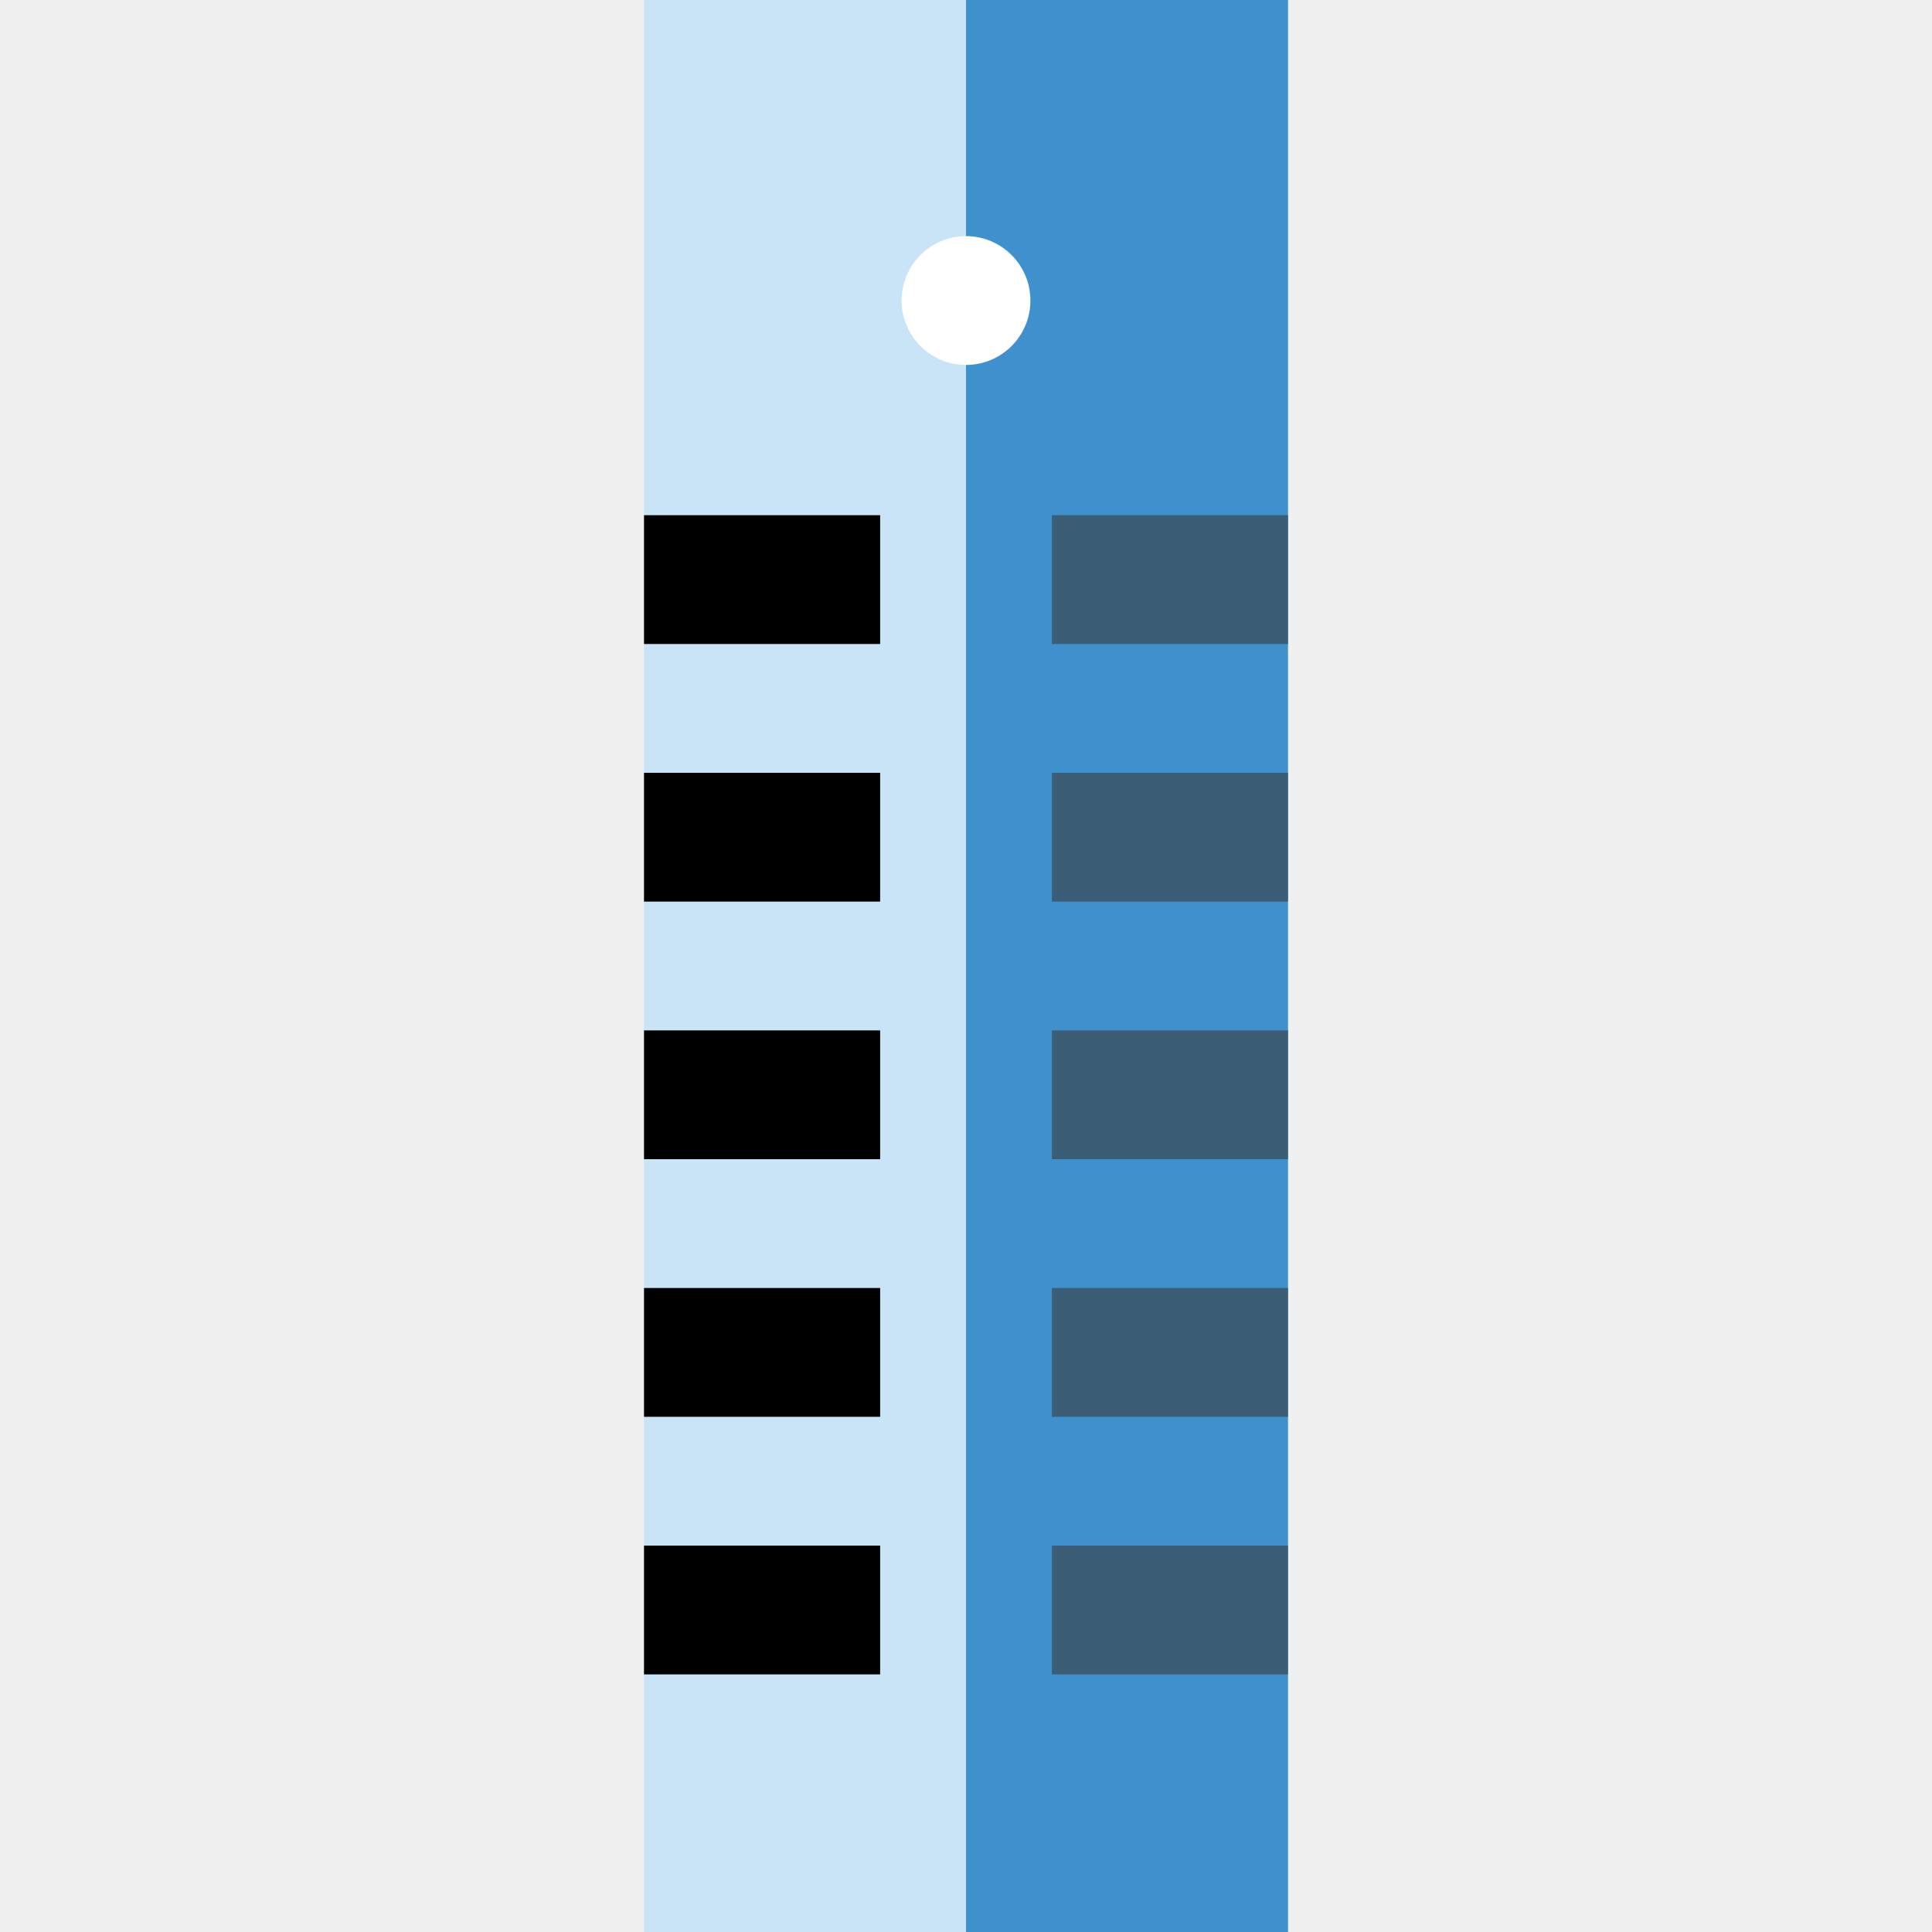
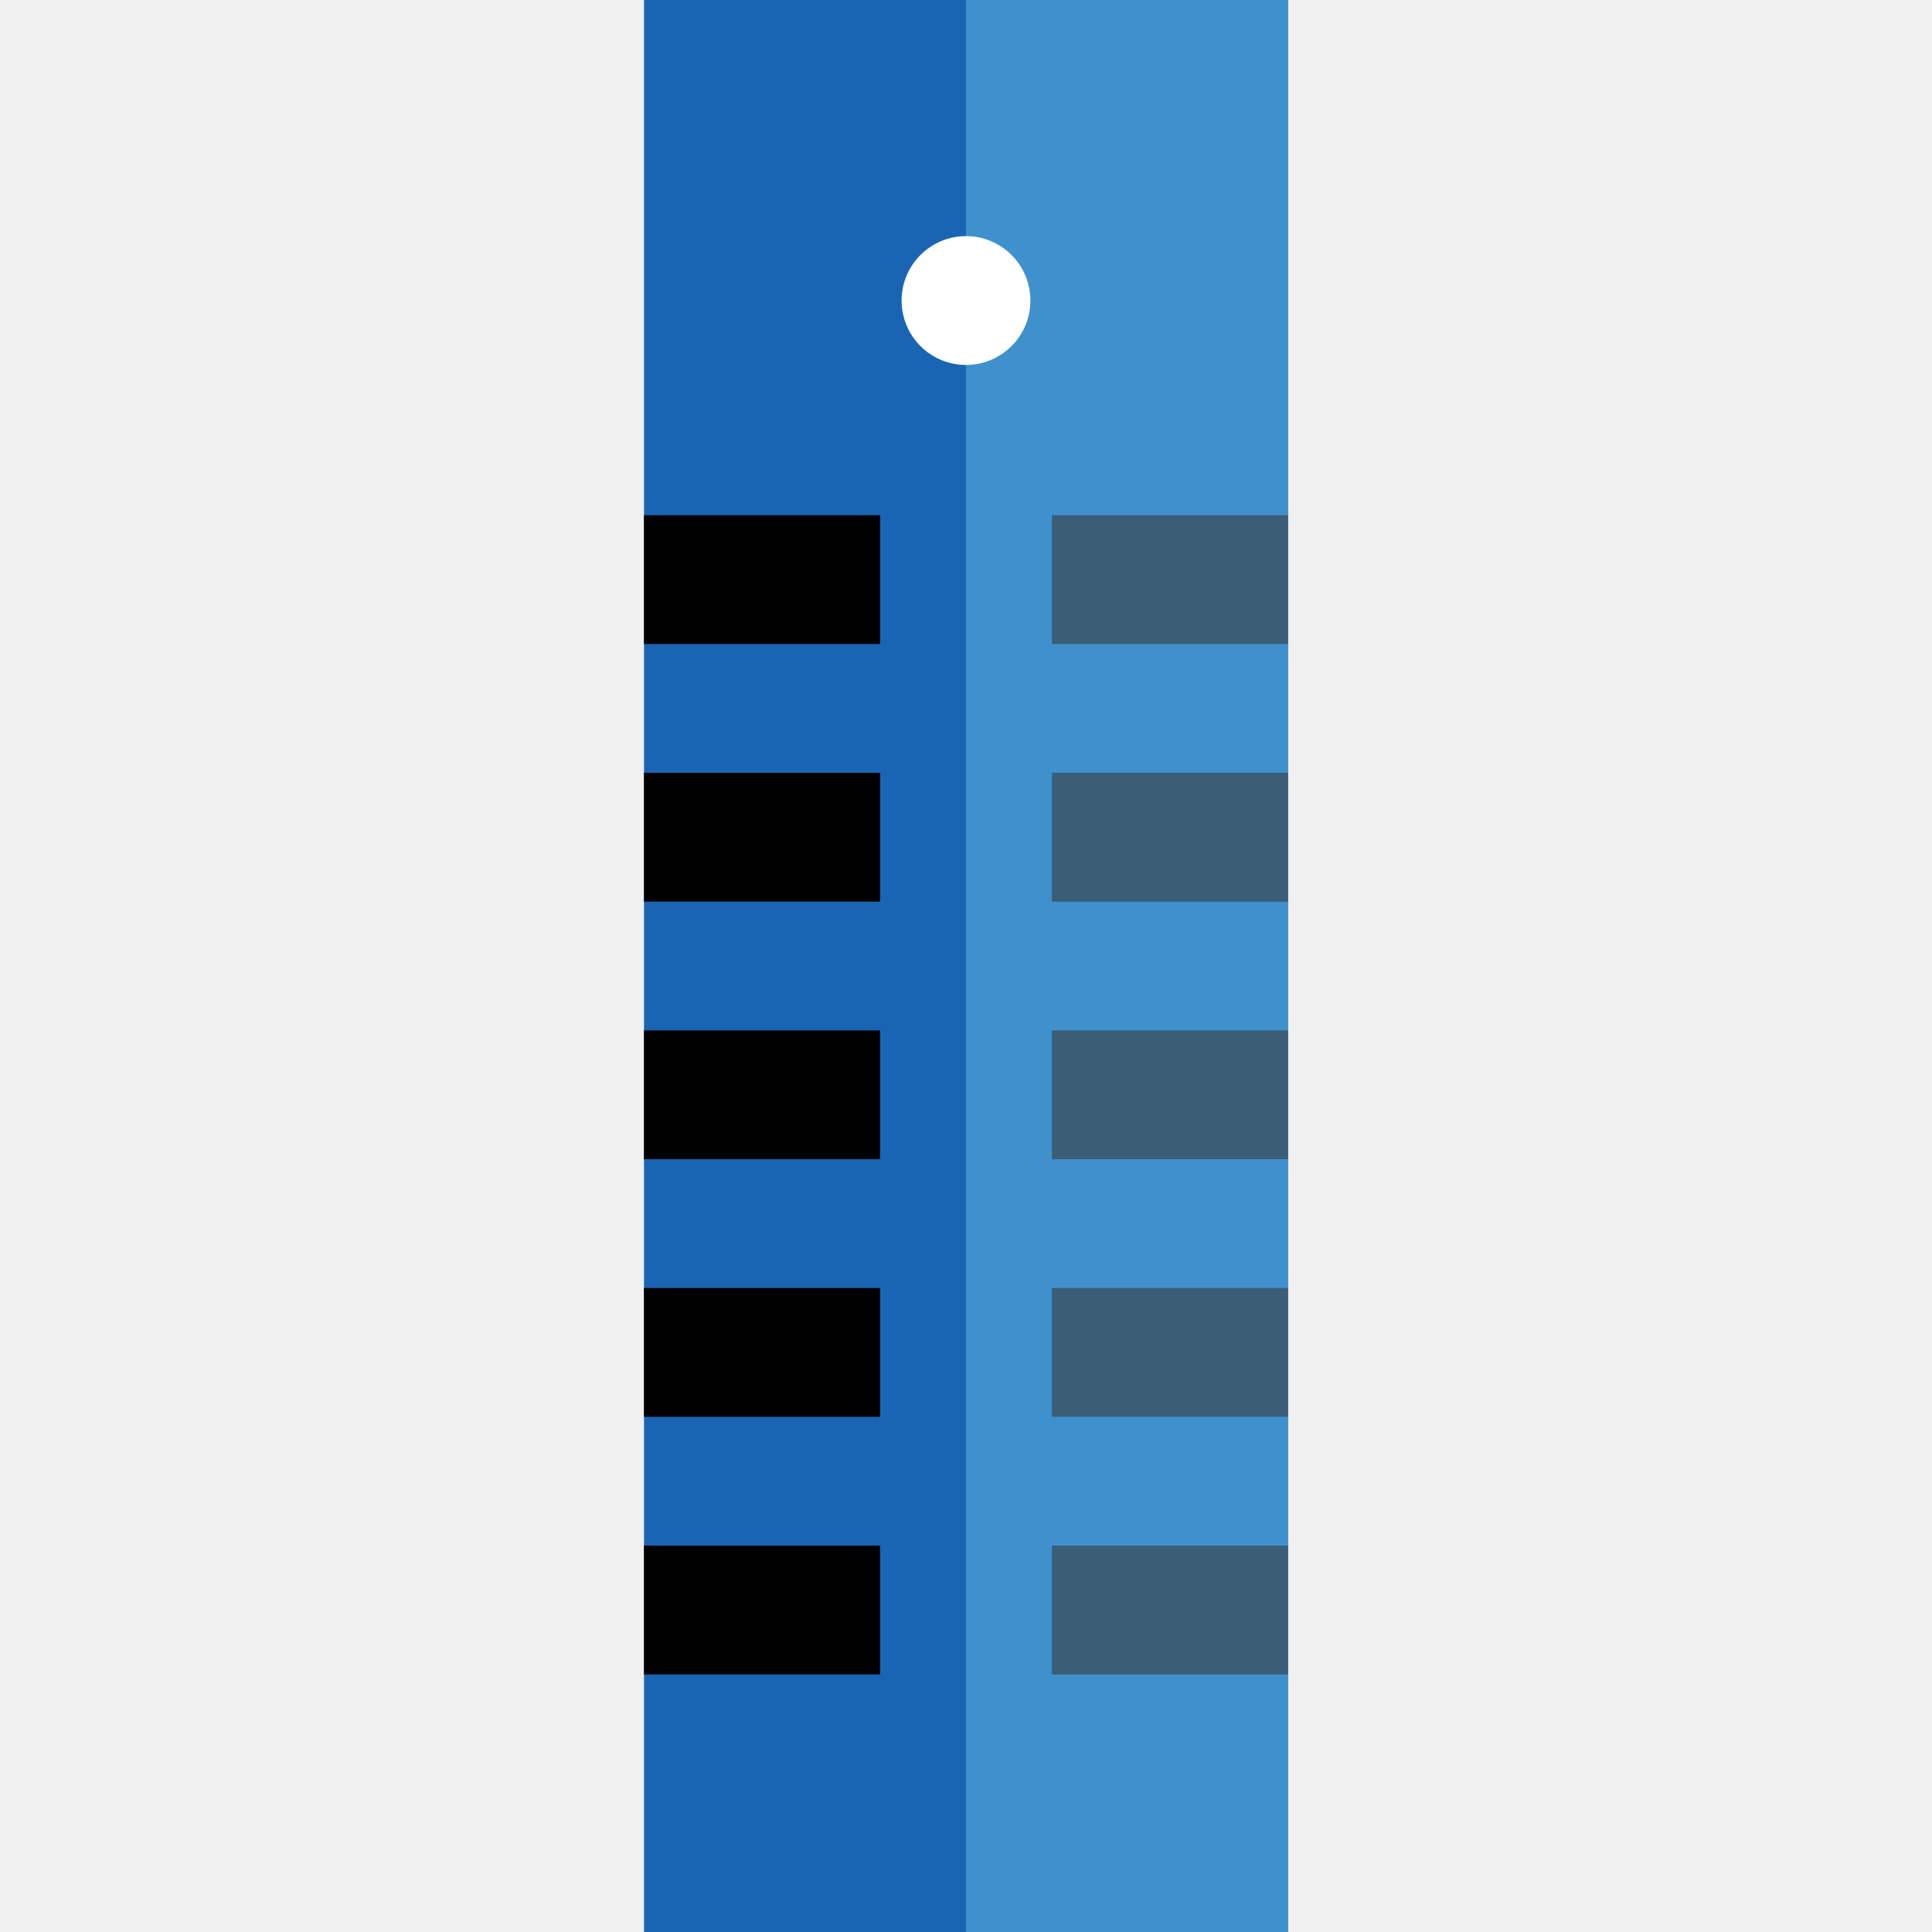
<svg xmlns="http://www.w3.org/2000/svg" version="1.1" id="Layer_1" viewBox="0 0 512 512" xml:space="preserve">
-   <path style="fill:#C9E3F7;" d="M341.333,512H170.667V0h170.667V512z" />
+   <path style="fill:#1A65B3;" d="M341.333,512H170.667V0h170.667V512z" />
  <path style="fill:#3F91CE;" d="M341.333,512H256V0h85.333V512z" />
  <circle style="fill:#FFFFFF;" cx="256" cy="79.644" r="17.067" />
  <g>
    <rect x="278.756" y="136.533" style="fill:#3C5D76;" width="62.578" height="34.133" />
    <rect x="278.756" y="204.8" style="fill:#3C5D76;" width="62.578" height="34.133" />
    <rect x="278.756" y="273.067" style="fill:#3C5D76;" width="62.578" height="34.133" />
    <rect x="278.756" y="341.333" style="fill:#3C5D76;" width="62.578" height="34.133" />
    <rect x="278.756" y="409.6" style="fill:#3C5D76;" width="62.578" height="34.133" />
  </g>
  <g>
    <rect x="170.667" y="136.533" style="fill:##2C7BC1;" width="62.578" height="34.133" />
    <rect x="170.667" y="204.8" style="fill:##2C7BC1;" width="62.578" height="34.133" />
    <rect x="170.667" y="273.067" style="fill:##2C7BC1;" width="62.578" height="34.133" />
    <rect x="170.667" y="341.333" style="fill:##2C7BC1;" width="62.578" height="34.133" />
    <rect x="170.667" y="409.6" style="fill:##2C7BC1;" width="62.578" height="34.133" />
  </g>
</svg>
